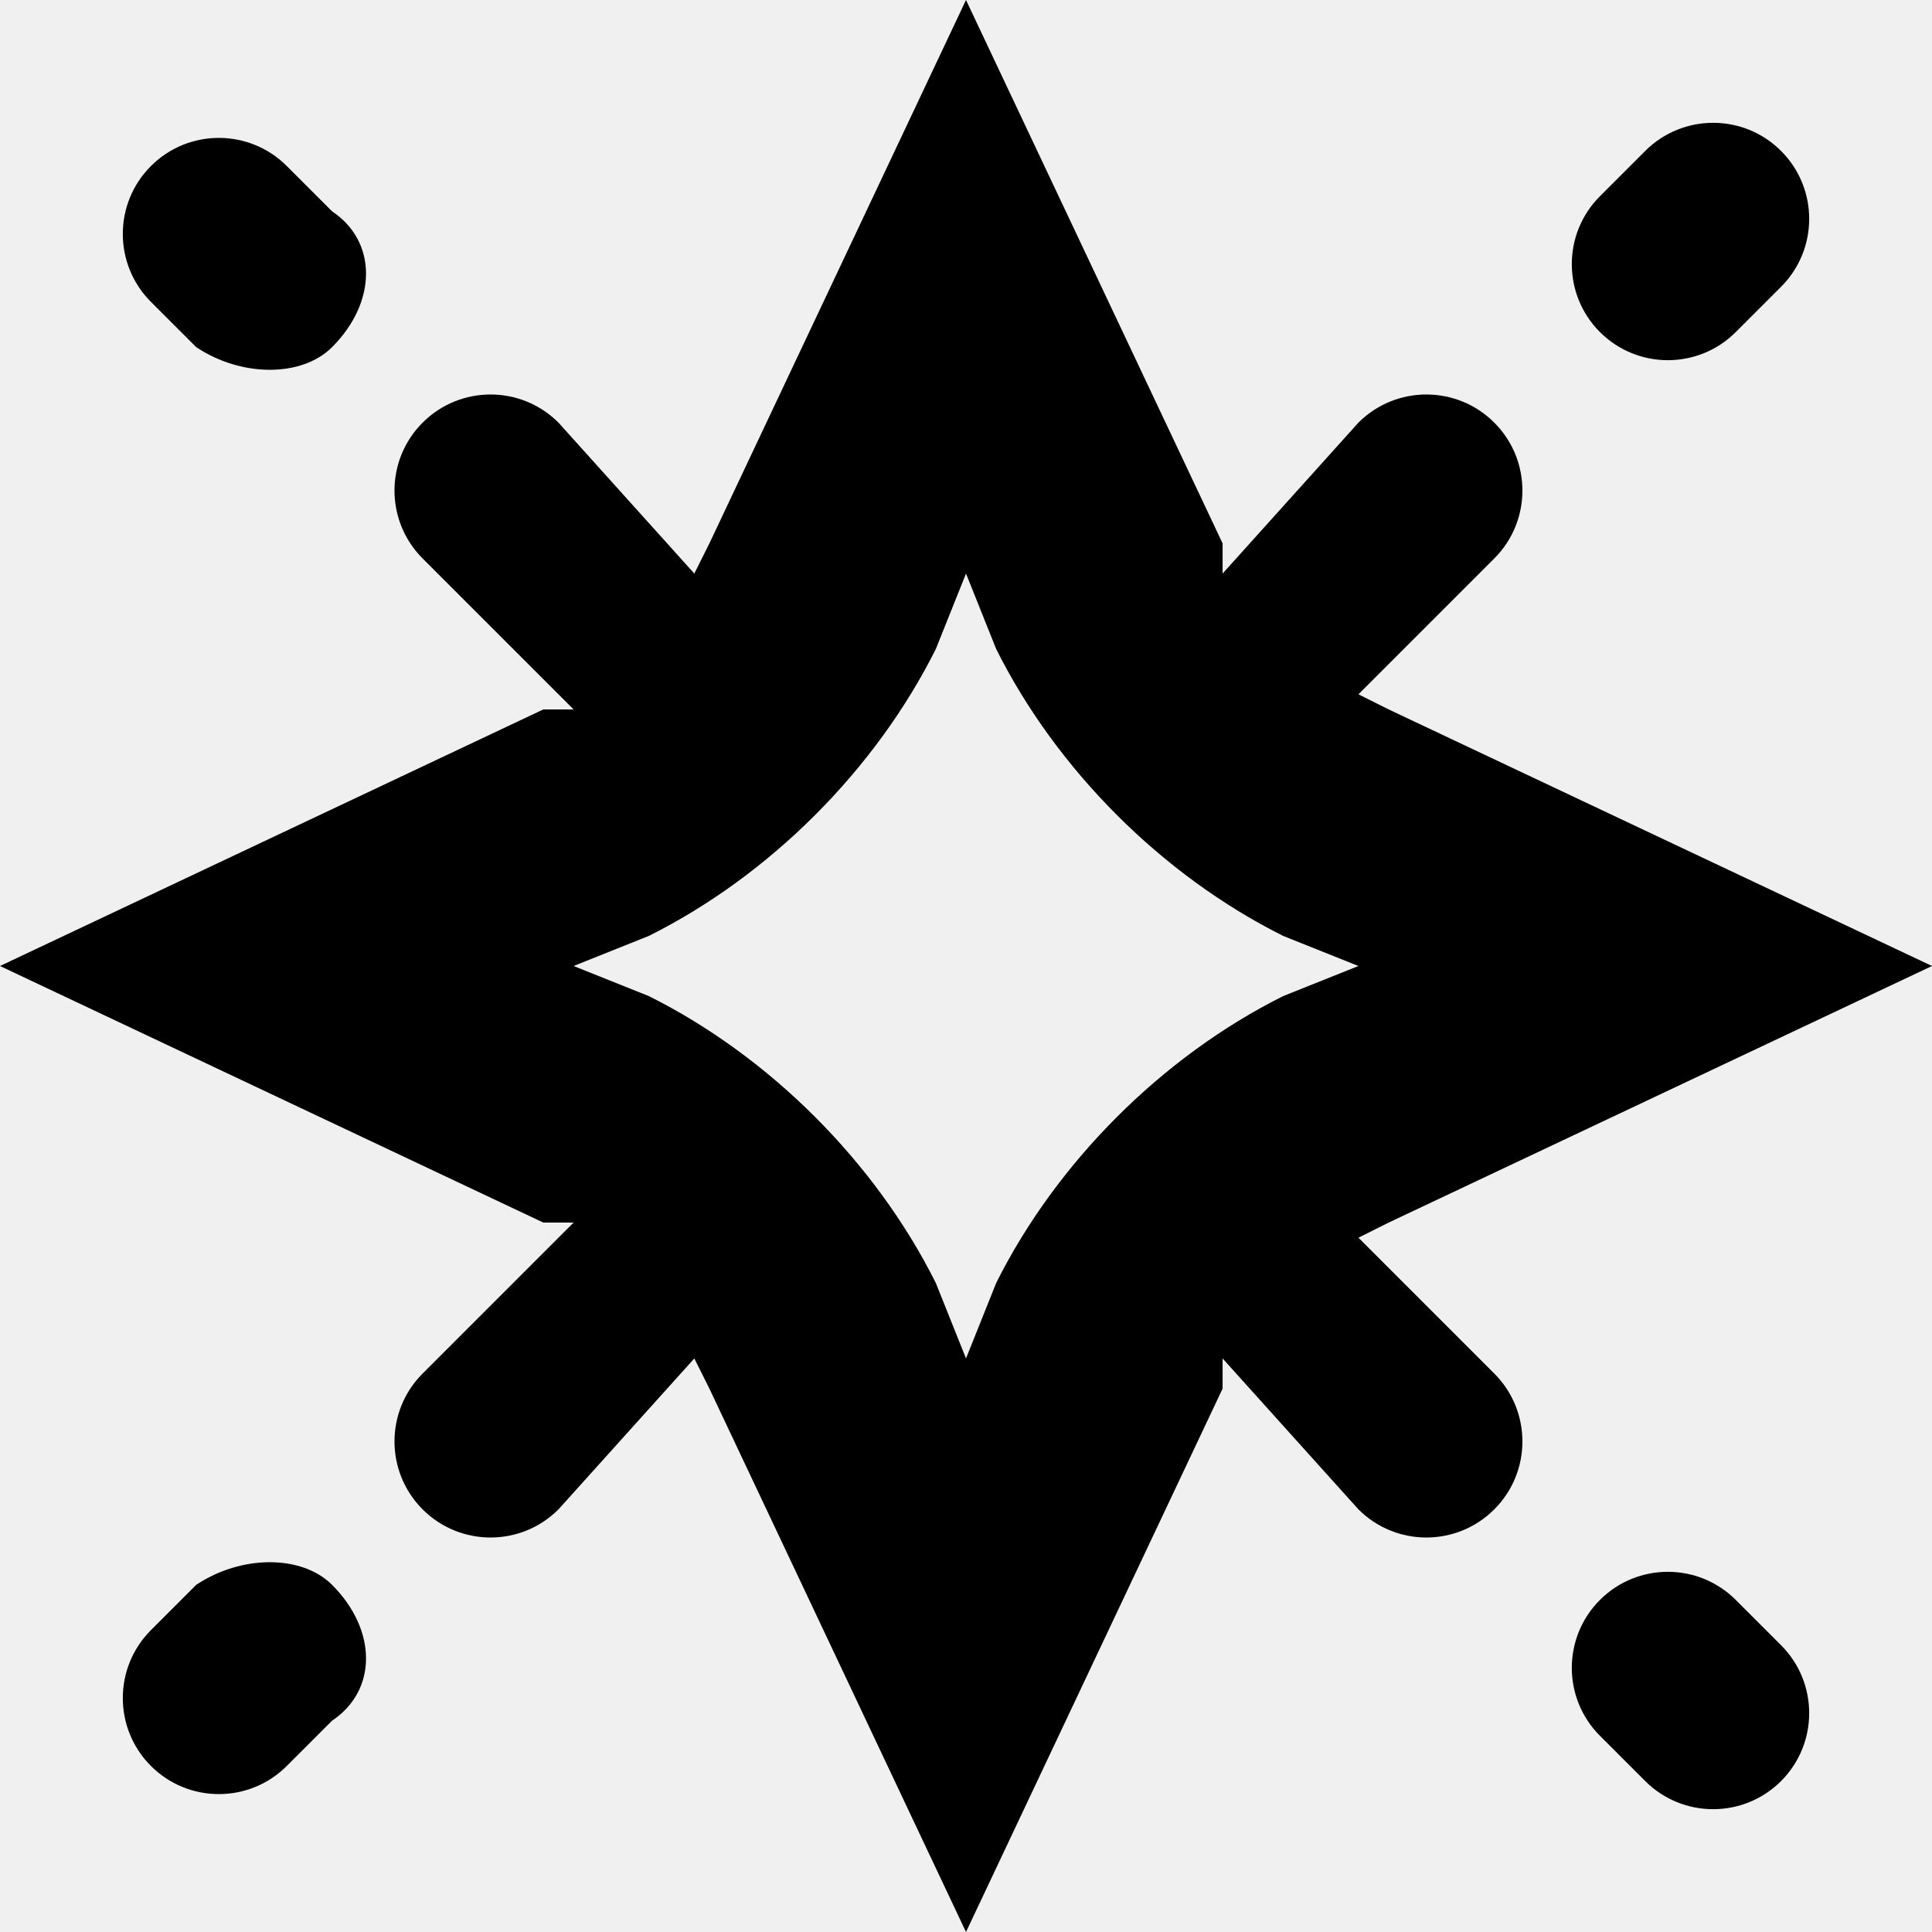
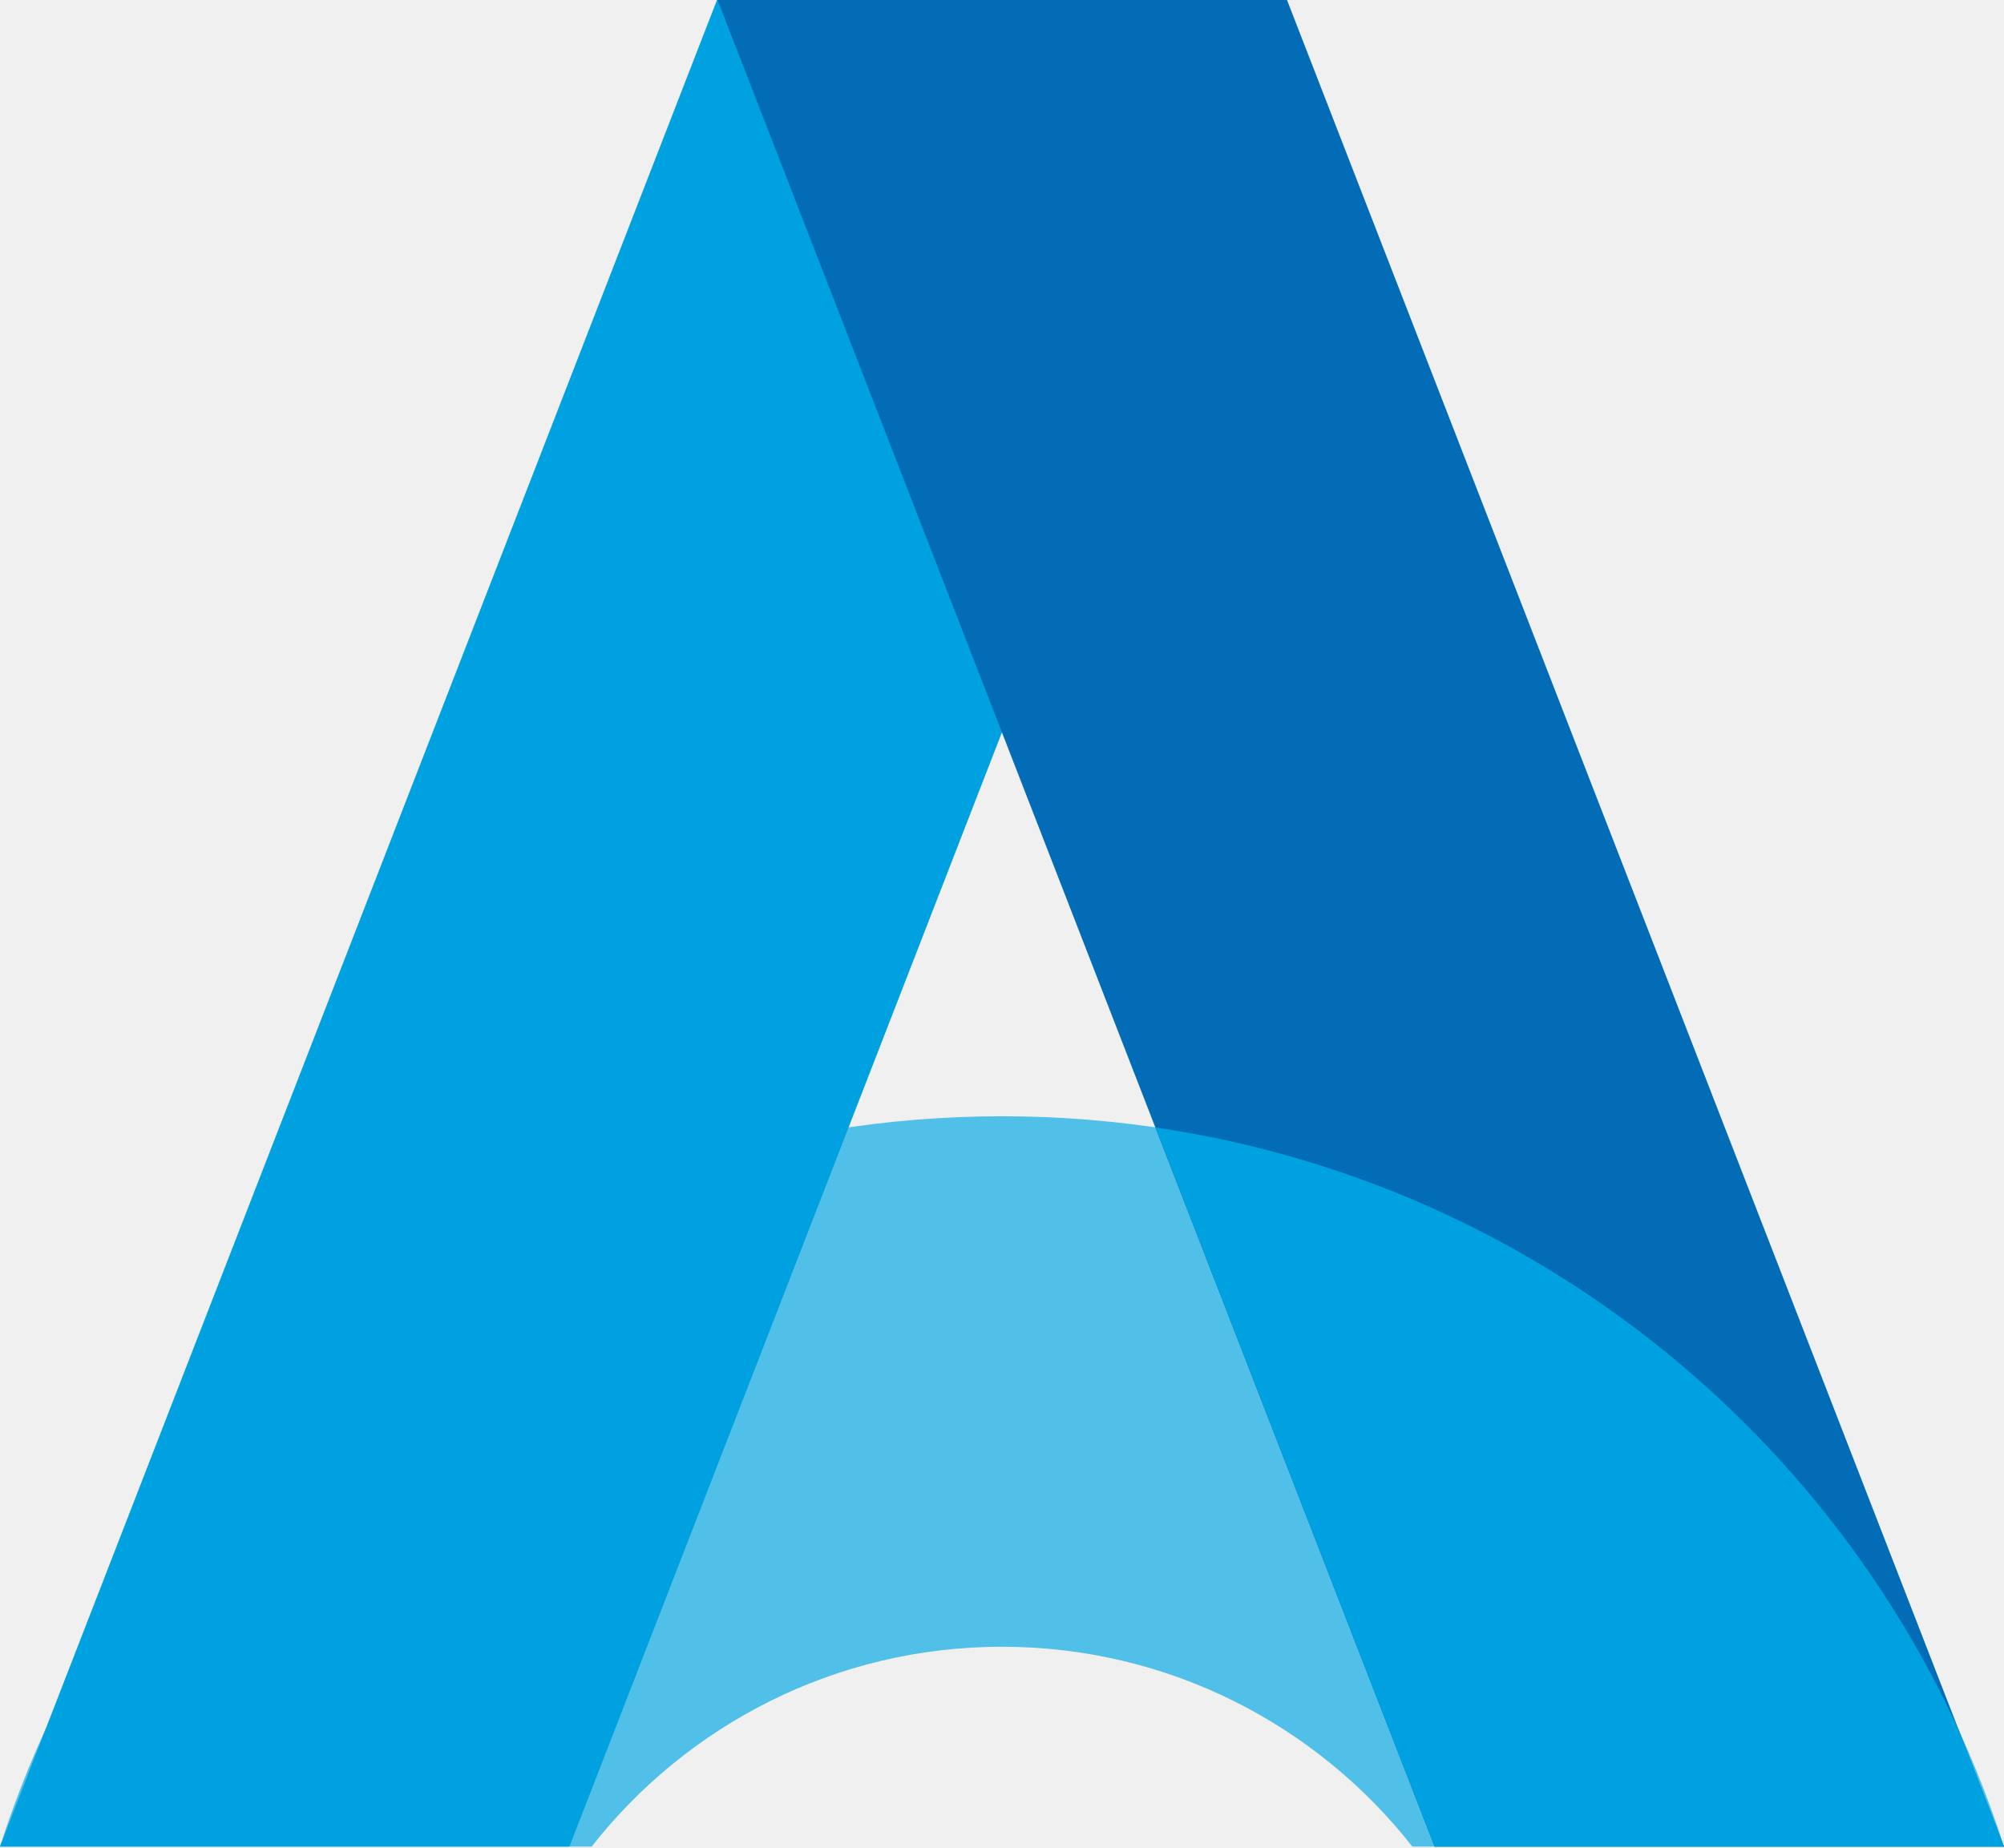
- <svg xmlns="http://www.w3.org/2000/svg" viewBox="0 0 128 128">
-   <path fill-rule="evenodd" d="M81 36 64 0 47 36l-1 2-9-10a6 6 0 0 0-9 9l10 10h-2L0 64l36 17h2L28 91a6 6 0 1 0 9 9l9-10 1 2 17 36 17-36v-2l9 10a6 6 0 1 0 9-9l-9-9 2-1 36-17-36-17-2-1 9-9a6 6 0 1 0-9-9l-9 10v-2Zm-17 2-2 5c-4 8-11 15-19 19l-5 2 5 2c8 4 15 11 19 19l2 5 2-5c4-8 11-15 19-19l5-2-5-2c-8-4-15-11-19-19l-2-5Z" clip-rule="evenodd" />
-   <path d="M118 19a6 6 0 0 0-9-9l-3 3a6 6 0 1 0 9 9l3-3Zm-96 4c-2 2-6 2-9 0l-3-3a6 6 0 1 1 9-9l3 3c3 2 3 6 0 9Zm0 82c-2-2-6-2-9 0l-3 3a6 6 0 1 0 9 9l3-3c3-2 3-6 0-9Zm96 4a6 6 0 0 1-9 9l-3-3a6 6 0 1 1 9-9l3 3Z" />
-   <style>path{fill:#000}@media (prefers-color-scheme:dark){path{fill:#fff}}</style>
+ <svg xmlns="http://www.w3.org/2000/svg" viewBox="0 0 89.32 82.36">
+   <style>.light{fill:#50c0e8}.medium{fill:#00a1e1}.dark{fill:#026cb6}</style>
+   <path d="M26.37 82.36c4.25-5.42 10.87-8.91 18.29-8.91s14.04 3.49 18.29 8.91h26.37C83.26 63.47 65.56 49.8 44.66 49.8 23.76 49.8 6.05 63.47 0 82.36Z" class="light" id="path1" transform="translate(0 -.034)" />
+   <path d="M25.38 82.36 57.34 0H31.97L0 82.36Z" class="medium" id="path2" transform="translate(0 -.034)" />
+   <path d="M89.32 82.36 57.35 0H31.97l31.97 82.36z" class="dark" id="path3" transform="translate(0 -.034)" />
+   <path d="M87.3 77.126c-6.49-14.16-19.84-24.52-35.8-26.86l12.44 32.06h25.38z" class="medium" id="path4" />
</svg>
